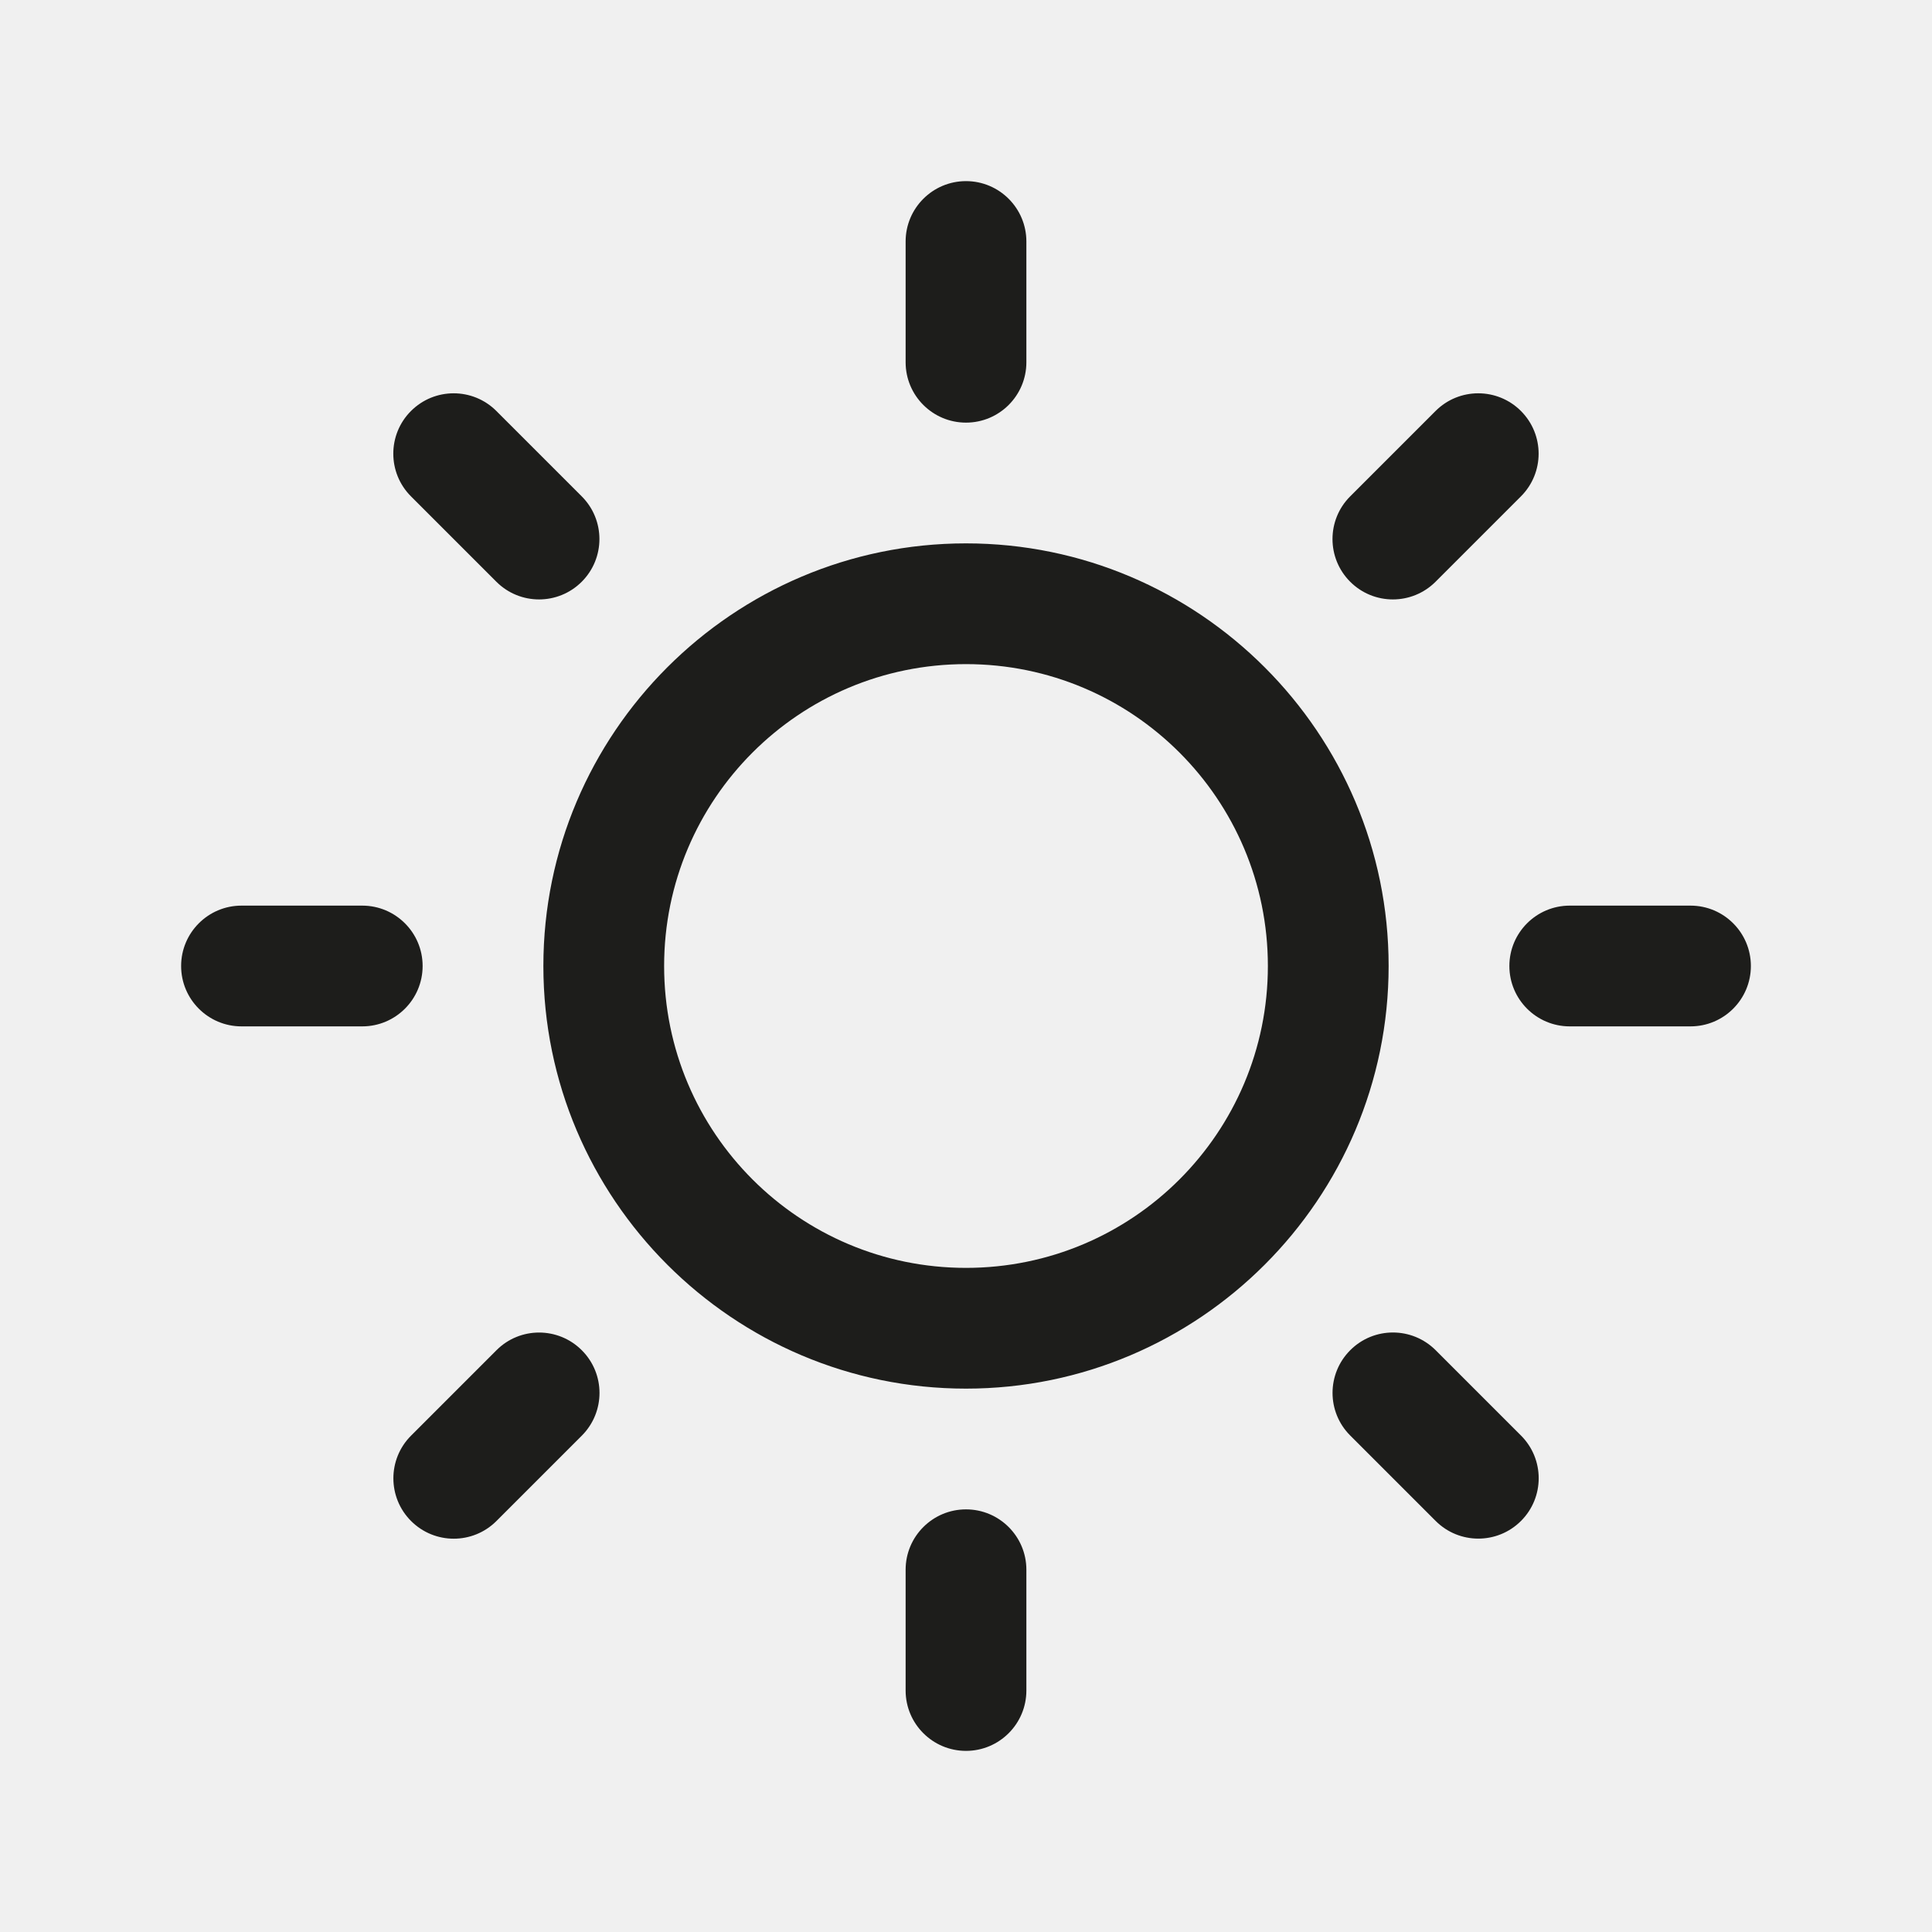
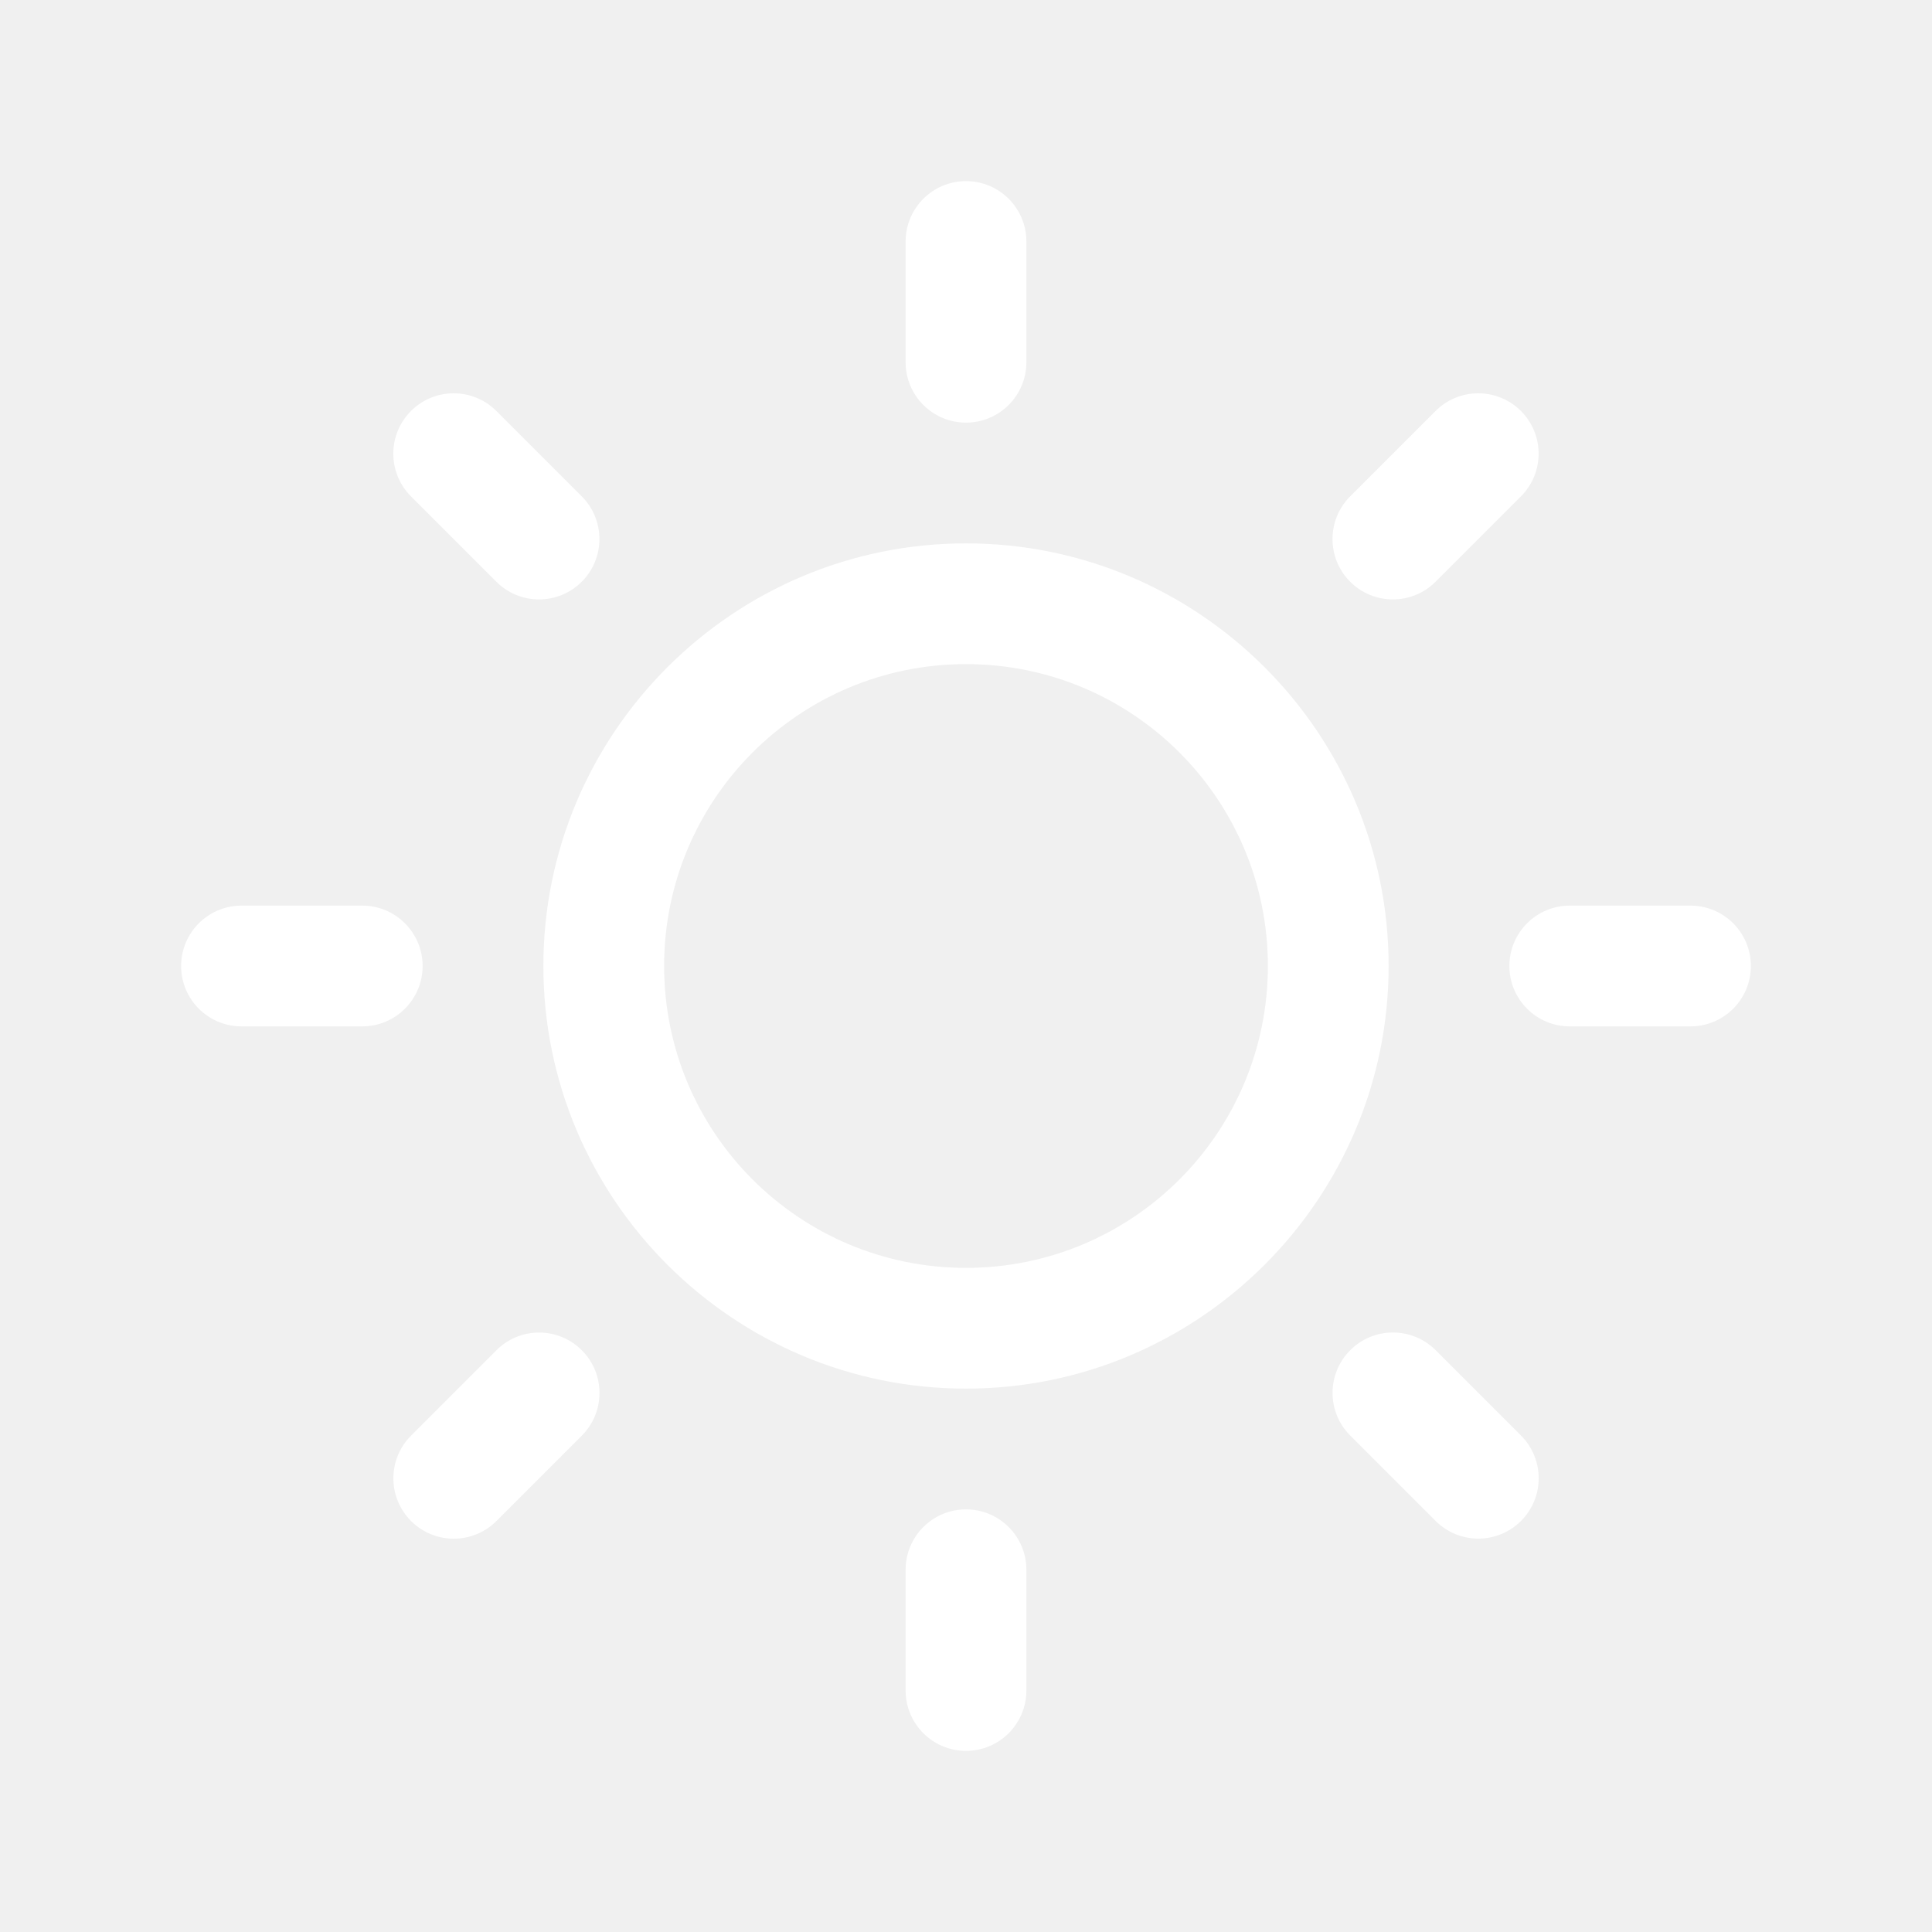
<svg xmlns="http://www.w3.org/2000/svg" width="512" height="512">
  <g>
-     <rect fill="none" id="canvas_background" height="402" width="582" y="-1" x="-1" />
+     <rect x="-1" y="-1" width="514" height="514" id="canvas_background" fill="none" />
  </g>
  <g>
    <g id="svg_33">
      <g id="svg_34">
-         <path id="svg_35" d="m256,144c-61.75,0 -112,50.25 -112,112c0,61.75 50.25,112 112,112s112,-50.25 112,-112c0,-61.75 -50.25,-112 -112,-112zm0,192c-44.188,0 -80,-35.812 -80,-80s35.812,-80 80,-80s80,35.812 80,80s-35.812,80 -80,80zm0,-224c8.833,0 16,-7.167 16,-16l0,-32c0,-8.833 -7.167,-16 -16,-16s-16,7.167 -16,16l0,32c0,8.833 7.167,16 16,16zm0,288c-8.833,0 -16,7.167 -16,16l0,32c0,8.833 7.167,16 16,16s16,-7.167 16,-16l0,-32c0,-8.833 -7.167,-16 -16,-16zm124.438,-245.833l22.625,-22.625c6.25,-6.25 6.25,-16.375 0,-22.625c-6.25,-6.25 -16.375,-6.25 -22.625,0l-22.625,22.625c-6.25,6.25 -6.25,16.375 0,22.625c6.249,6.25 16.375,6.25 22.625,0zm-248.876,203.667l-22.625,22.625c-6.25,6.249 -6.25,16.374 0,22.624s16.375,6.25 22.625,0l22.625,-22.624c6.25,-6.271 6.25,-16.376 0,-22.625c-6.249,-6.251 -16.375,-6.272 -22.625,0zm-19.562,-101.834c0,-8.833 -7.167,-16 -16,-16l-32,0c-8.833,0 -16,7.167 -16,16s7.167,16 16,16l32,0c8.833,0 16,-7.167 16,-16zm336,-16l-32,0c-8.833,0 -16,7.167 -16,16s7.167,16 16,16l32,0c8.833,0 16,-7.167 16,-16s-7.167,-16 -16,-16zm-316.459,-85.833c6.251,6.25 16.376,6.25 22.625,0c6.251,-6.25 6.251,-16.375 0,-22.625l-22.625,-22.625c-6.25,-6.25 -16.374,-6.25 -22.625,0c-6.25,6.25 -6.25,16.375 0,22.625l22.625,22.625zm248.918,203.645c-6.271,-6.25 -16.376,-6.25 -22.625,0c-6.251,6.25 -6.271,16.375 0,22.625l22.625,22.625c6.249,6.25 16.374,6.25 22.624,0s6.25,-16.374 0,-22.625l-22.624,-22.625z" fill="#1D1D1B" clip-rule="evenodd" fill-rule="evenodd" />
+         <path fill-rule="evenodd" clip-rule="evenodd" fill="#ffffff" d="m256,144c-61.75,0 -112,50.25 -112,112c0,61.75 50.25,112 112,112s112,-50.25 112,-112c0,-61.75 -50.25,-112 -112,-112zm0,192c-44.188,0 -80,-35.812 -80,-80s35.812,-80 80,-80s80,35.812 80,80s-35.812,80 -80,80zm0,-224c8.833,0 16,-7.167 16,-16l0,-32c0,-8.833 -7.167,-16 -16,-16s-16,7.167 -16,16l0,32c0,8.833 7.167,16 16,16zm0,288c-8.833,0 -16,7.167 -16,16l0,32c0,8.833 7.167,16 16,16s16,-7.167 16,-16l0,-32c0,-8.833 -7.167,-16 -16,-16zm124.438,-245.833l22.625,-22.625c6.25,-6.25 6.25,-16.375 0,-22.625c-6.25,-6.25 -16.375,-6.25 -22.625,0l-22.625,22.625c-6.25,6.25 -6.25,16.375 0,22.625c6.249,6.25 16.375,6.25 22.625,0zm-248.876,203.667l-22.625,22.625c-6.25,6.249 -6.25,16.374 0,22.624s16.375,6.25 22.625,0l22.625,-22.624c6.25,-6.271 6.25,-16.376 0,-22.625c-6.249,-6.251 -16.375,-6.272 -22.625,0zm-19.562,-101.834c0,-8.833 -7.167,-16 -16,-16l-32,0c-8.833,0 -16,7.167 -16,16s7.167,16 16,16l32,0c8.833,0 16,-7.167 16,-16zm336,-16l-32,0c-8.833,0 -16,7.167 -16,16s7.167,16 16,16l32,0c8.833,0 16,-7.167 16,-16s-7.167,-16 -16,-16zm-316.459,-85.833c6.251,6.25 16.376,6.25 22.625,0c6.251,-6.25 6.251,-16.375 0,-22.625l-22.625,-22.625c-6.25,-6.25 -16.374,-6.25 -22.625,0c-6.25,6.25 -6.25,16.375 0,22.625l22.625,22.625zm248.918,203.645c-6.271,-6.25 -16.376,-6.25 -22.625,0c-6.251,6.25 -6.271,16.375 0,22.625l22.625,22.625c6.249,6.25 16.374,6.25 22.624,0s6.25,-16.374 0,-22.625l-22.624,-22.625z" id="svg_35" />
      </g>
    </g>
  </g>
</svg>
